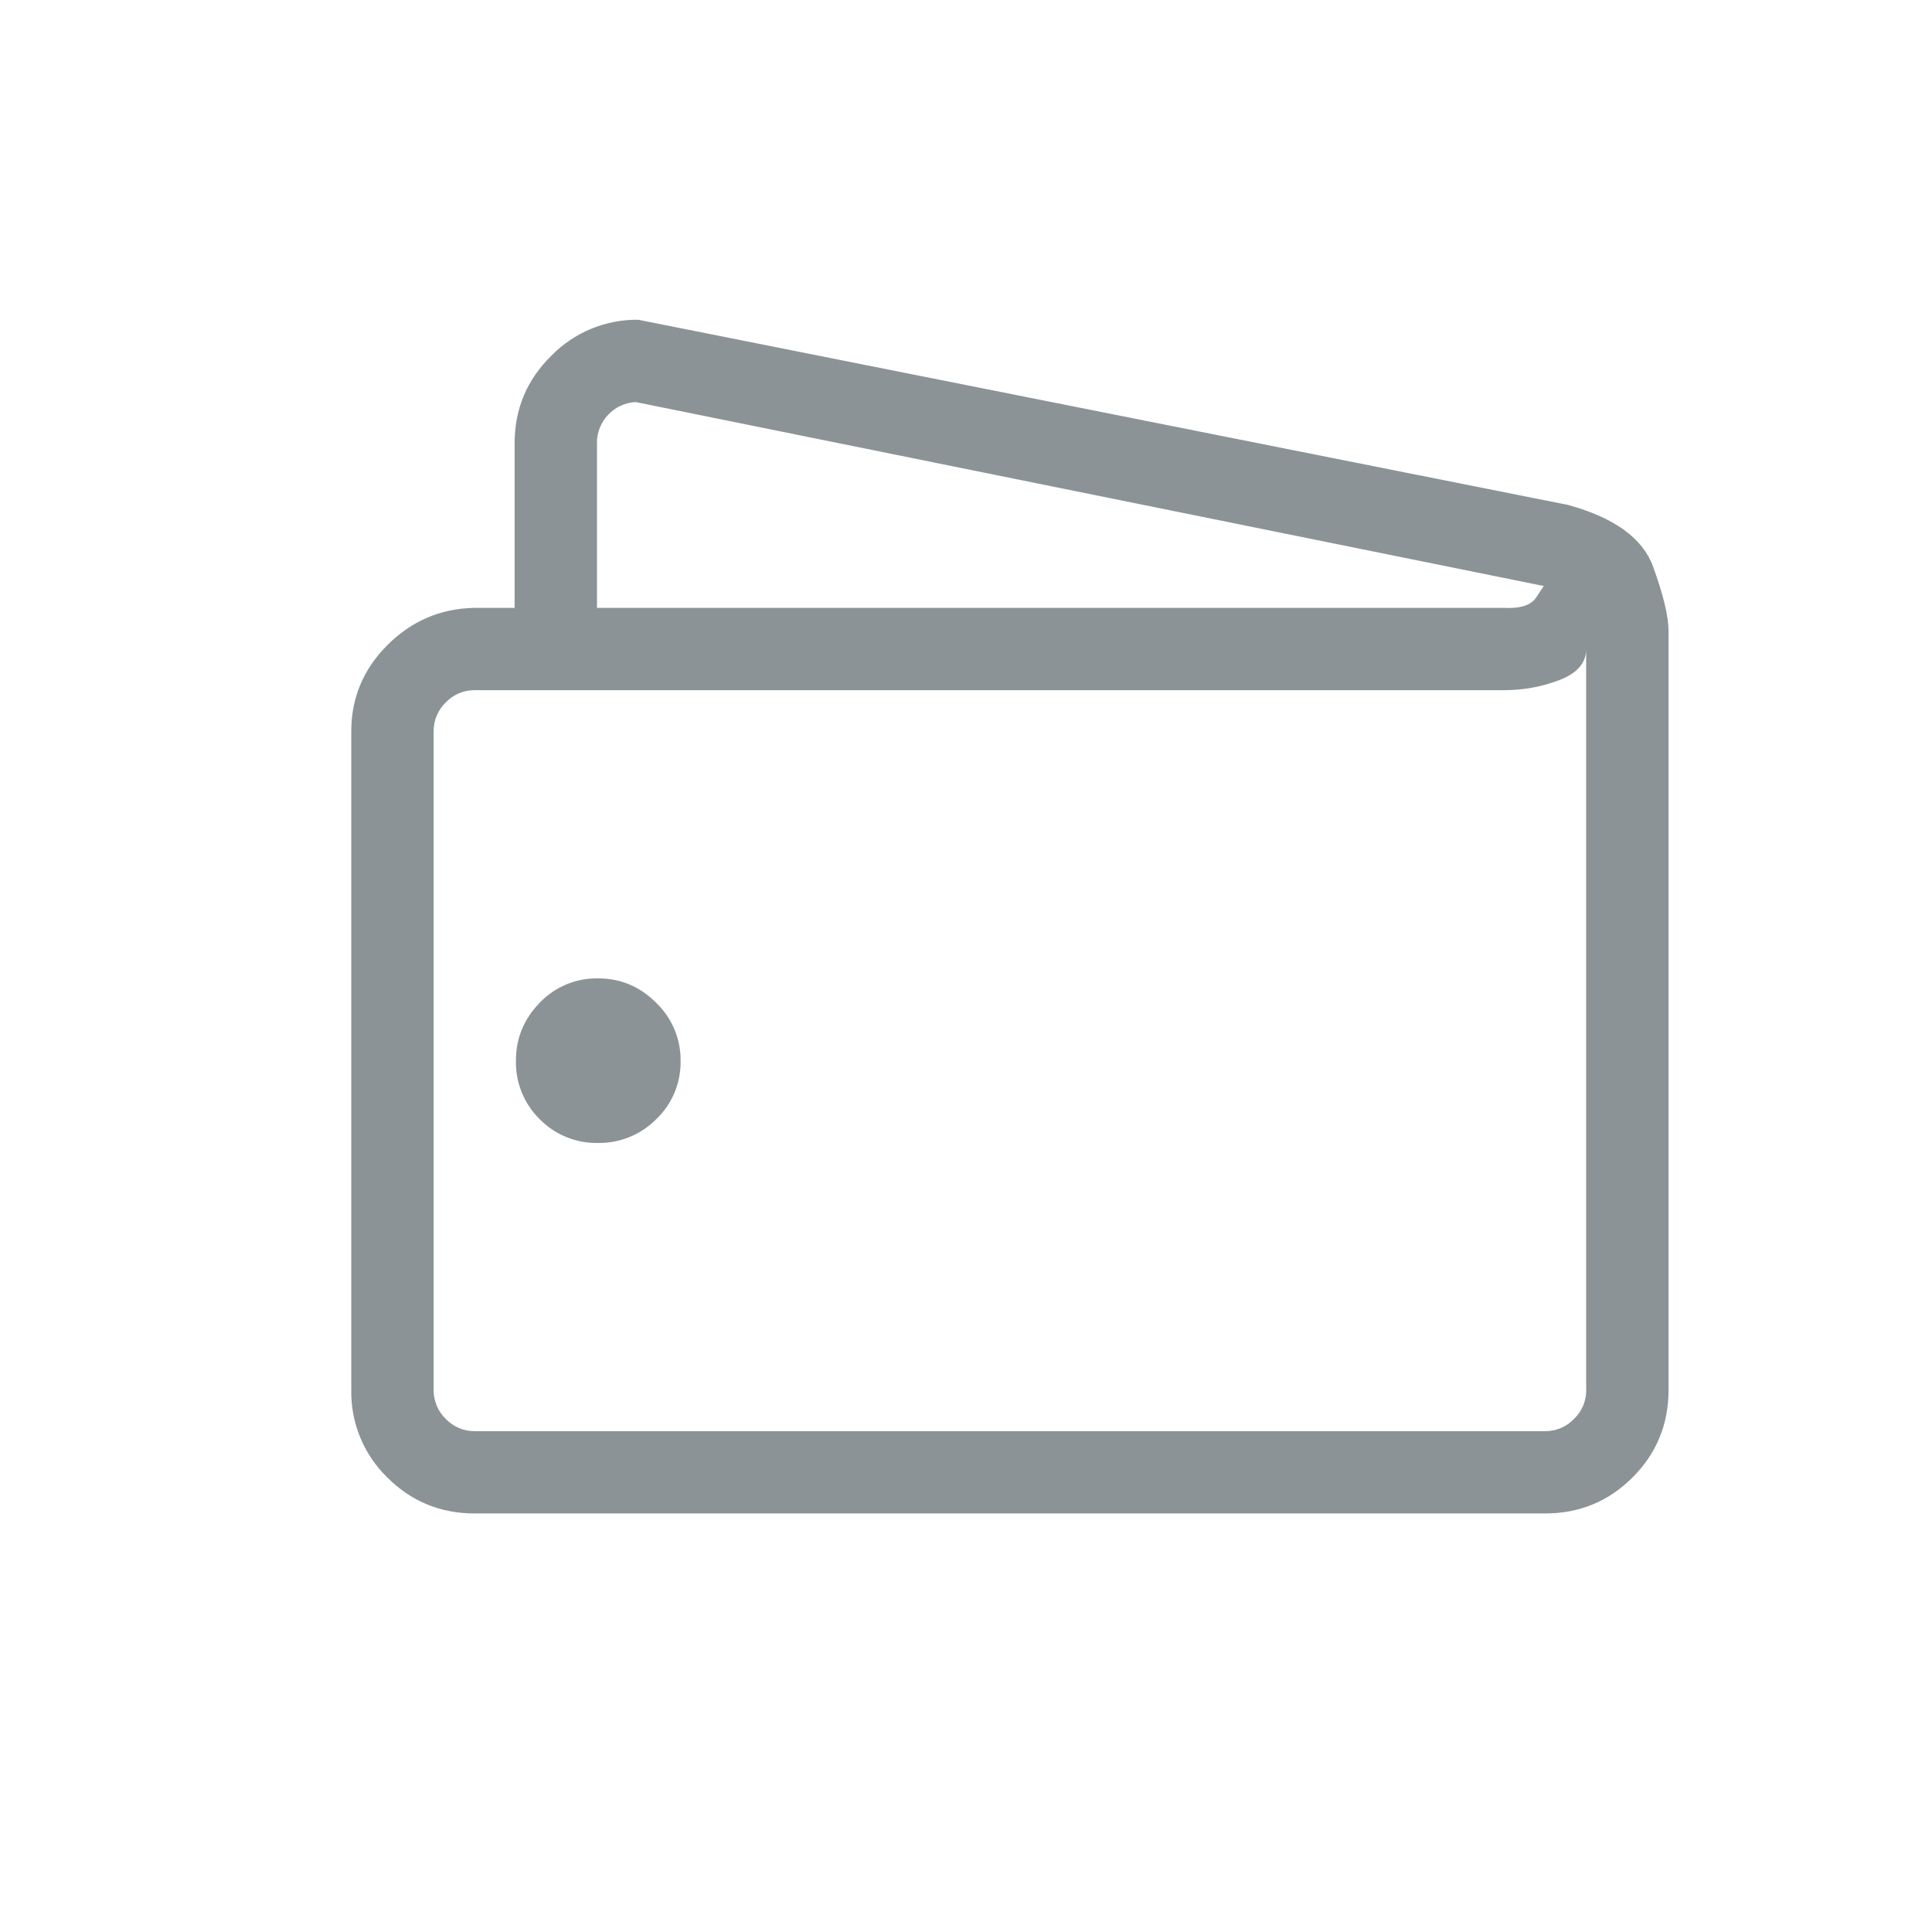
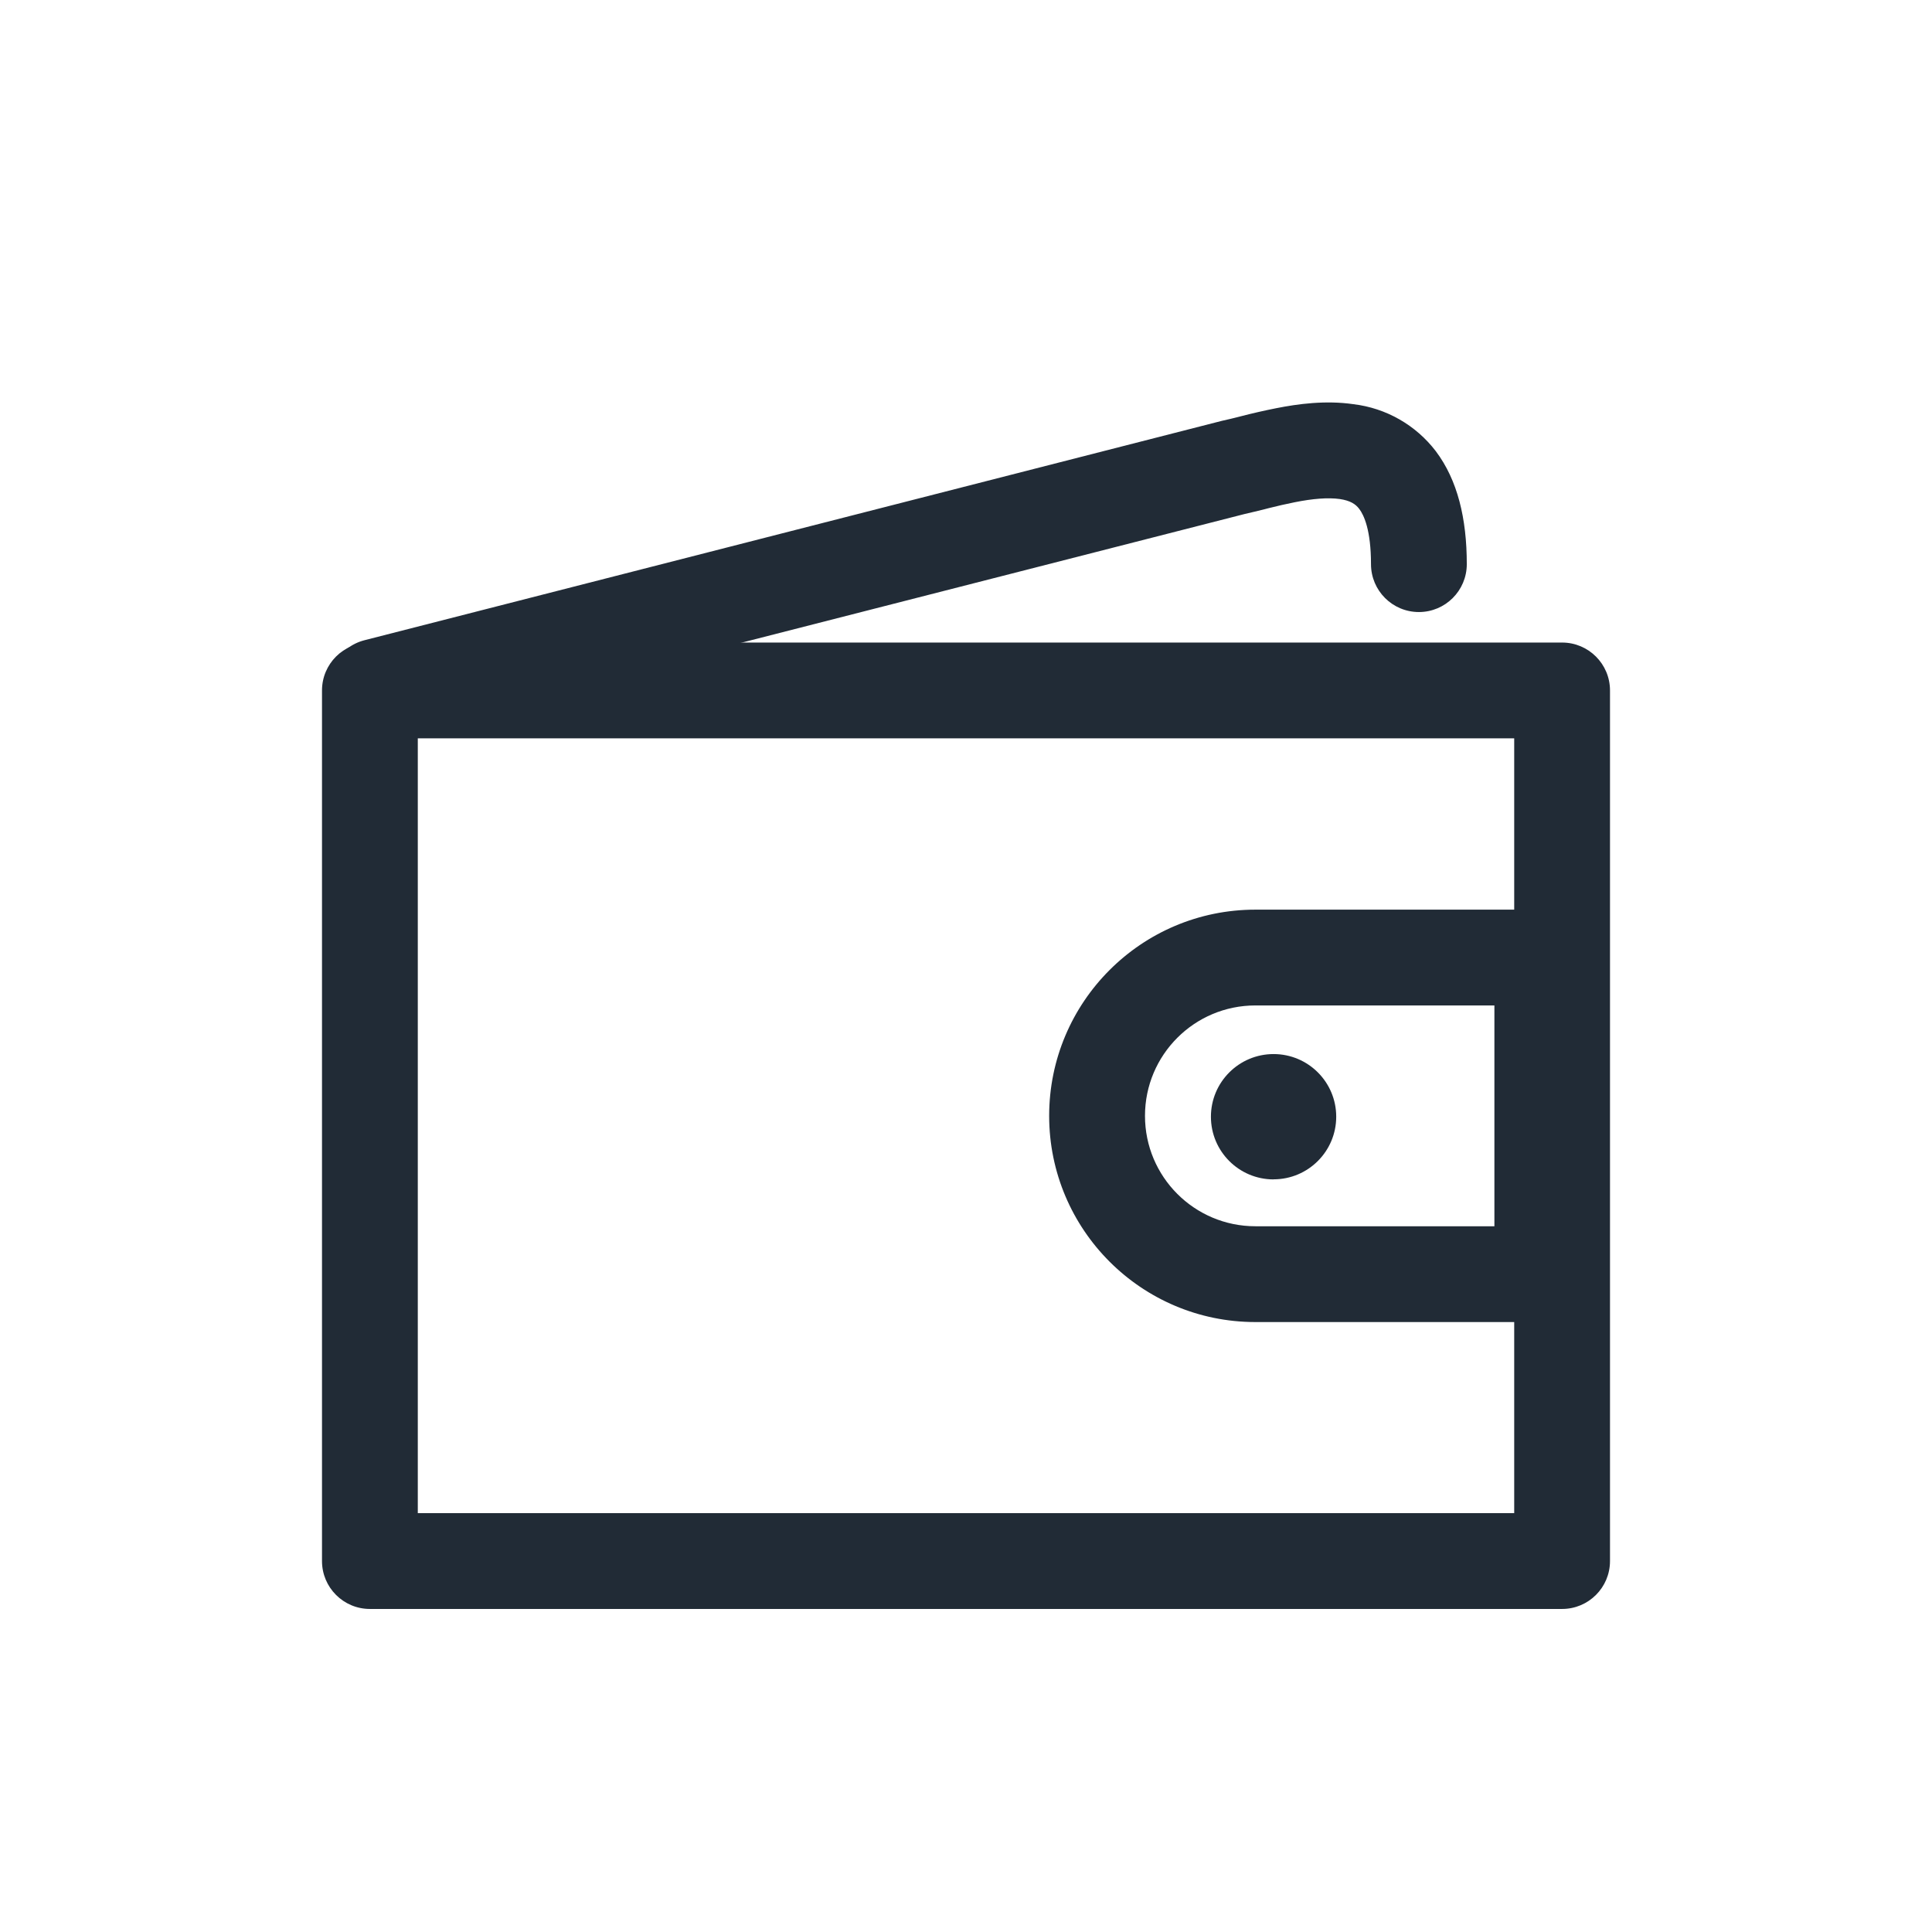
- <svg xmlns="http://www.w3.org/2000/svg" width="22" height="22" fill="none" viewBox="0 0 22 22">
-   <path fill="#8B9396" fill-rule="evenodd" d="M19 7.186v8.642c0 .39-.137.723-.41.996-.274.274-.606.41-.996.41H5.406c-.39 0-.722-.136-.996-.41a1.356 1.356 0 0 1-.41-.996v-7.5c0-.38.137-.708.41-.981.274-.274.6-.415.982-.425h.468V5.047c0-.39.14-.723.418-.996a1.36 1.36 0 0 1 .989-.41l10.59 2.109c.528.146.85.38.967.703.117.322.176.567.176.733zM6.798 5.046v1.876h10.327c.186.01.308-.03.366-.117l.088-.132L7.237 4.578a.467.467 0 0 0-.44.469l.001-.001zm11.264 10.782V7.391c0 .156-.1.273-.3.351-.2.078-.412.117-.637.117H5.406a.45.45 0 0 0-.33.14.45.45 0 0 0-.138.33v7.5a.45.45 0 0 0 .139.329.45.45 0 0 0 .33.139h12.187a.45.45 0 0 0 .33-.14.45.45 0 0 0 .139-.329h-.001zm-11.25-4.687c.254 0 .474.092.66.278a.901.901 0 0 1 .278.66.894.894 0 0 1-.278.666.913.913 0 0 1-.66.27.905.905 0 0 1-.666-.27.907.907 0 0 1-.271-.667c0-.254.09-.474.271-.66a.895.895 0 0 1 .667-.277h-.001z" clip-rule="evenodd" />
+ <svg xmlns="http://www.w3.org/2000/svg" width="24" height="24" fill="none" viewBox="0 0 24 24">
+   <path fill="#212B36" fill-rule="evenodd" d="M4 8.577c0-.329.266-.595.595-.595h14.81c.328 0 .595.266.595.595v10.815a.595.595 0 0 1-.595.595H4.595A.595.595 0 0 1 4 19.392V8.577zm1.19.595v9.625h13.62V9.172H5.19z" clip-rule="evenodd" />
+   <path fill="#212B36" fill-rule="evenodd" d="M13.033 13.862a2.562 2.562 0 0 1 2.562-2.562h3.564c.329 0 .595.266.595.595v3.933a.595.595 0 0 1-.595.595h-3.564a2.562 2.562 0 0 1-2.562-2.561zm2.562-1.372a1.371 1.371 0 1 0 0 2.743h2.969V12.49h-2.97z" clip-rule="evenodd" />
+   <path fill="#212B36" fill-rule="evenodd" d="M15.821 14.65a.778.778 0 1 0 0-1.556.778.778 0 0 0 0 1.557zm-.359-8.265c.078-.017.167-.04.25-.06l.05-.013a6.67 6.67 0 0 1 .322-.073c.224-.045.413-.06.559-.04.131.02.196.062.242.123.058.076.146.263.146.686a.595.595 0 0 0 1.19 0c0-.568-.115-1.044-.384-1.402a1.514 1.514 0 0 0-1.024-.585c-.345-.05-.689-.004-.96.05a7.8 7.8 0 0 0-.438.1 6.18 6.18 0 0 1-.237.057L4.528 7.953a.595.595 0 0 0 .295 1.153l10.639-2.721z" clip-rule="evenodd" />
</svg>
